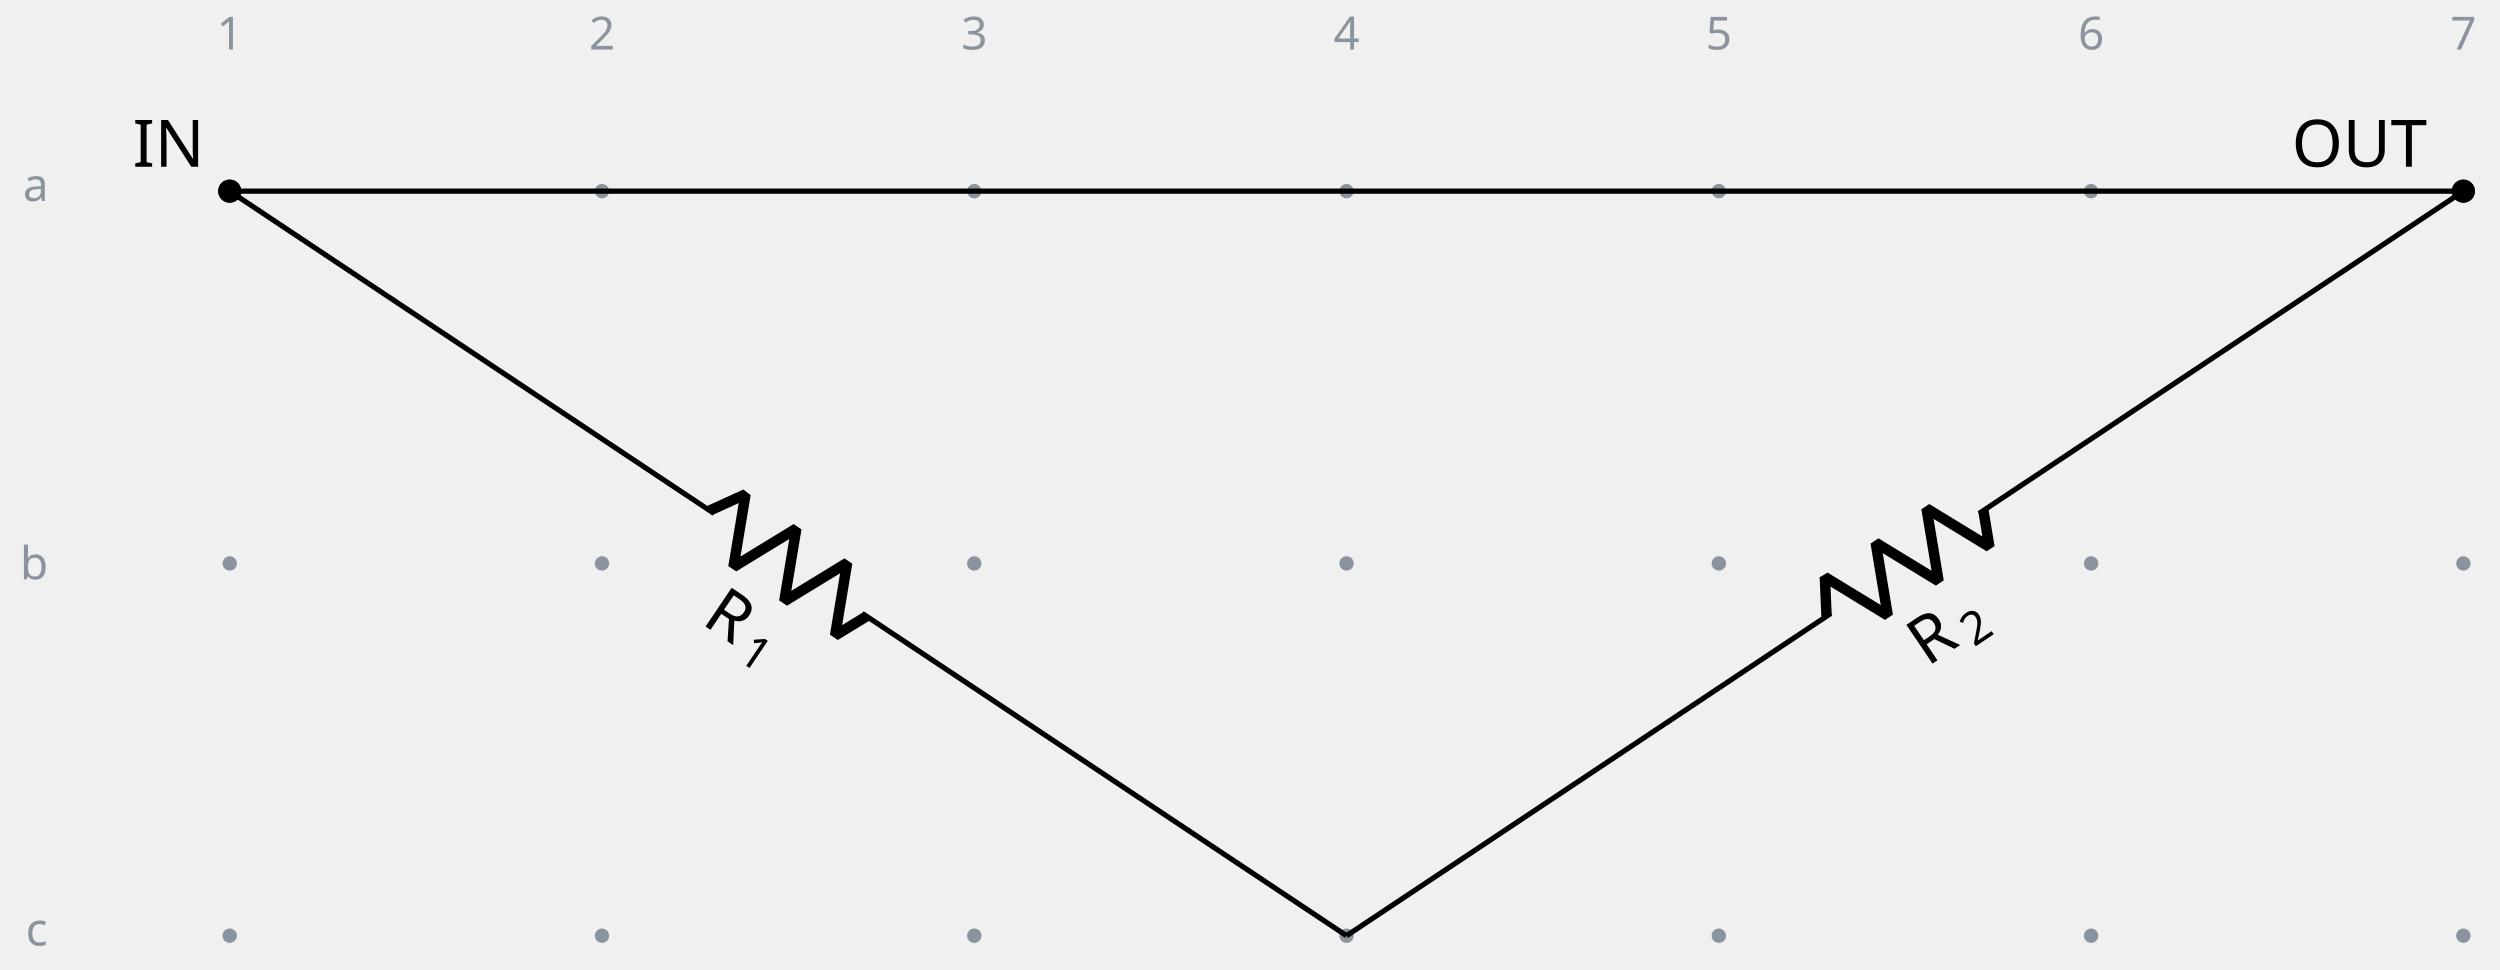
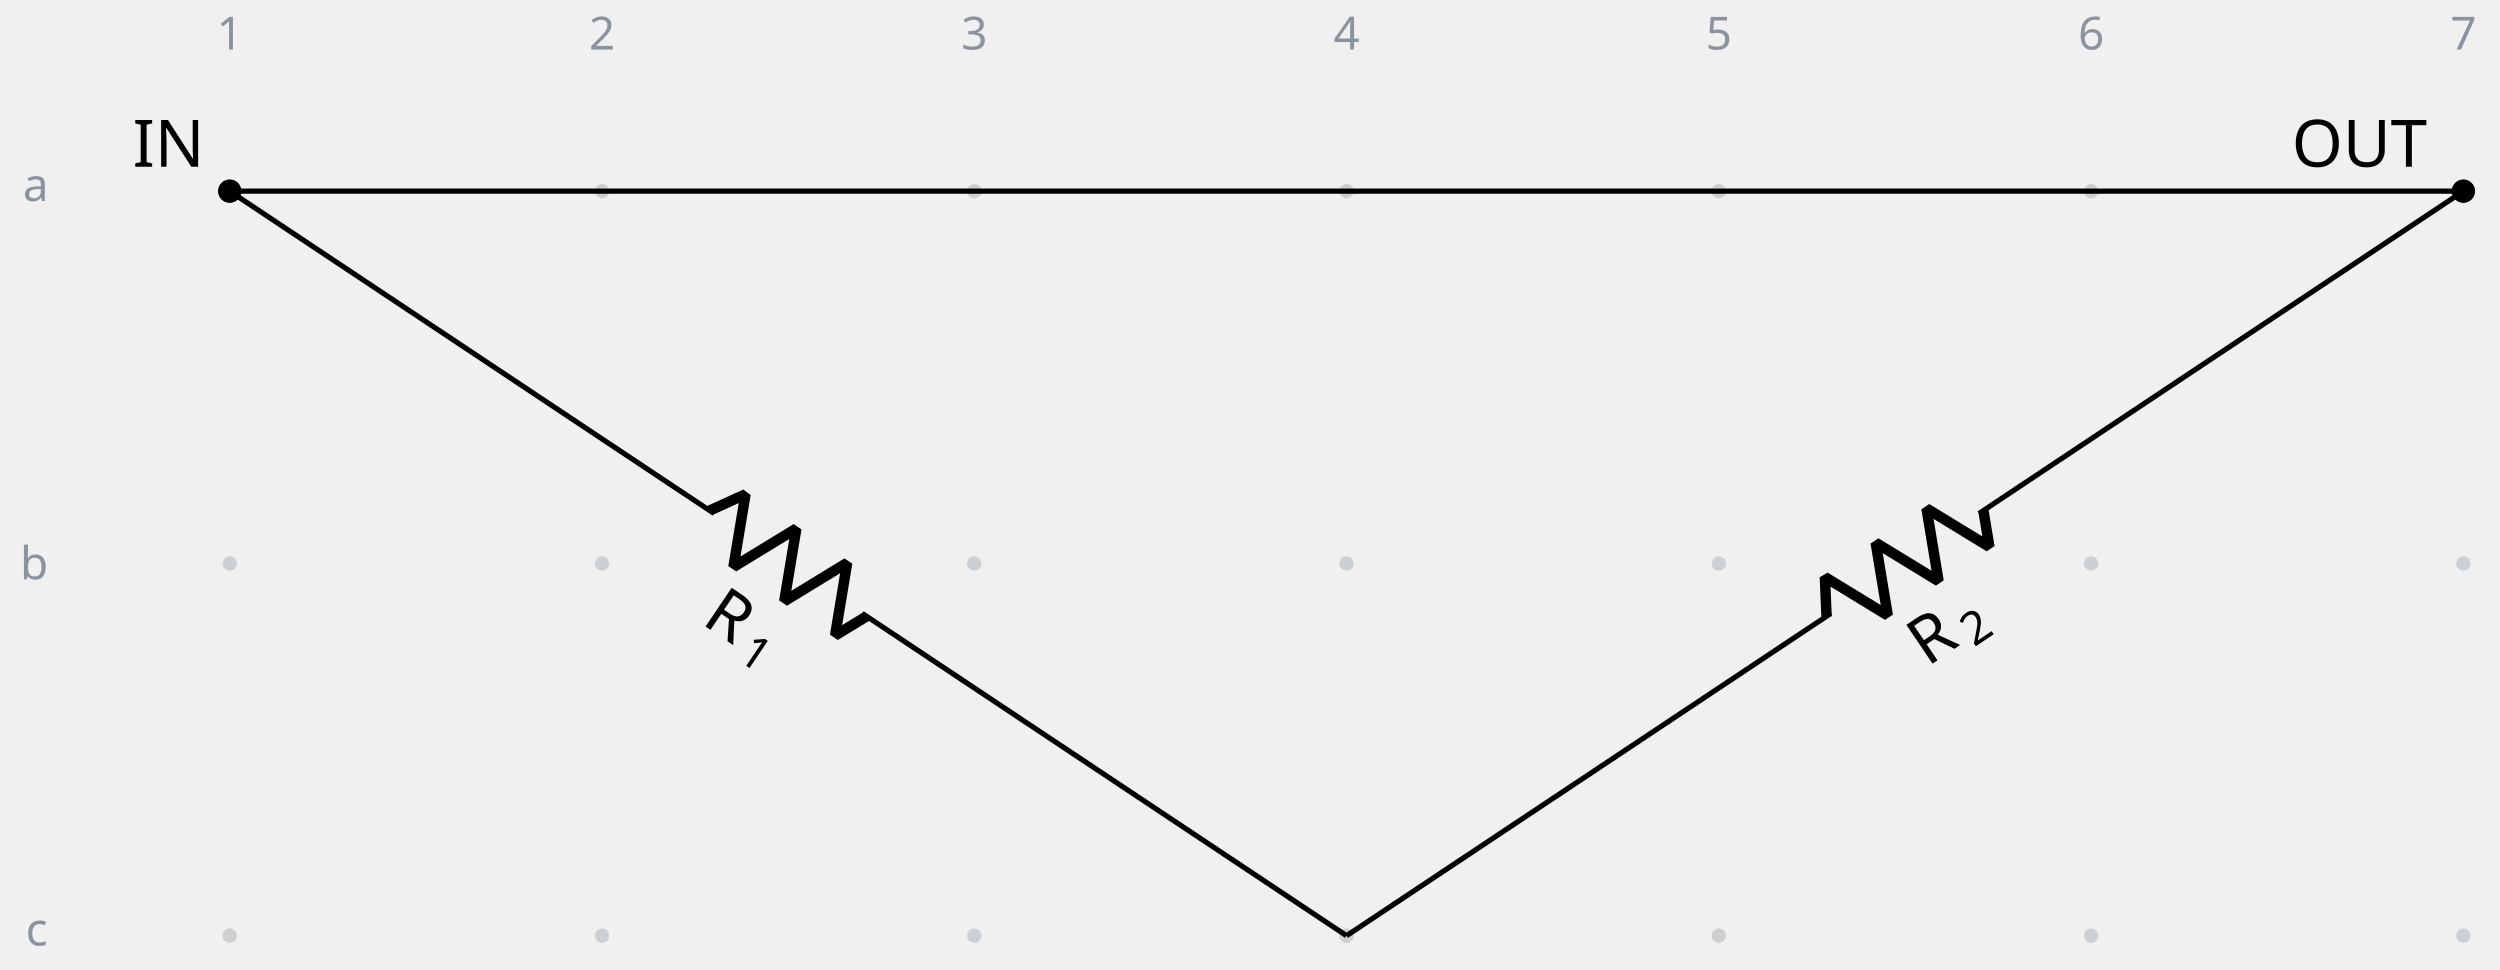
<svg xmlns="http://www.w3.org/2000/svg" fill="currentColor" width="509.522" height="197.519" viewBox="-72 -72 382.142 148.14">
  <g stroke="currentColor" stroke-miterlimit="10" stroke-width=".8">
-     <path fill="#8b949e" stroke="none" d="M-35.787-42.781a1.1 1.1 0 1 0-2.2 0 1.1 1.1 0 0 0 2.2 0M-35.787 14.124a1.1 1.1 0 1 0-2.2 0 1.1 1.1 0 0 0 2.2 0M-35.787 71.03a1.1 1.1 0 1 0-2.2 0 1.1 1.1 0 0 0 2.2 0M21.118-42.781a1.1 1.1 0 1 0-2.2 0 1.1 1.1 0 0 0 2.2 0M21.118 14.124a1.1 1.1 0 1 0-2.2 0 1.1 1.1 0 0 0 2.2 0M21.118 71.03a1.1 1.1 0 1 0-2.2 0 1.1 1.1 0 0 0 2.2 0M78.024-42.781a1.1 1.1 0 1 0-2.2 0 1.1 1.1 0 0 0 2.2 0M78.024 14.124a1.1 1.1 0 1 0-2.2 0 1.1 1.1 0 0 0 2.2 0M78.024 71.03a1.1 1.1 0 1 0-2.2 0 1.1 1.1 0 0 0 2.2 0M134.93-42.781a1.1 1.1 0 1 0-2.2 0 1.1 1.1 0 0 0 2.2 0M134.93 14.124a1.1 1.1 0 1 0-2.2 0 1.1 1.1 0 0 0 2.2 0M134.93 71.03a1.1 1.1 0 1 0-2.2 0 1.1 1.1 0 0 0 2.2 0M191.835-42.781a1.1 1.1 0 1 0-2.2 0 1.1 1.1 0 0 0 2.2 0M191.835 14.124a1.1 1.1 0 1 0-2.2 0 1.1 1.1 0 0 0 2.2 0M191.835 71.03a1.1 1.1 0 1 0-2.2 0 1.1 1.1 0 0 0 2.2 0M248.74-42.781a1.1 1.1 0 1 0-2.2 0 1.1 1.1 0 0 0 2.2 0M248.74 14.124a1.1 1.1 0 1 0-2.2 0 1.1 1.1 0 0 0 2.2 0M248.74 71.03a1.1 1.1 0 1 0-2.2 0 1.1 1.1 0 0 0 2.2 0M305.646-42.781a1.1 1.1 0 1 0-2.2 0 1.1 1.1 0 0 0 2.2 0M305.646 14.124a1.1 1.1 0 1 0-2.2 0 1.1 1.1 0 0 0 2.2 0M305.646 71.03a1.1 1.1 0 1 0-2.2 0 1.1 1.1 0 0 0 2.2 0m-1.1 0" />
+     <path fill="#8b949e" fill-opacity=".35" stroke="none" stroke-opacity=".35" d="M-35.787-42.781a1.1 1.1 0 1 0-2.2 0 1.1 1.1 0 0 0 2.2 0M-35.787 14.124a1.1 1.1 0 1 0-2.2 0 1.1 1.1 0 0 0 2.2 0M-35.787 71.03a1.1 1.1 0 1 0-2.2 0 1.1 1.1 0 0 0 2.2 0M21.118-42.781a1.1 1.1 0 1 0-2.2 0 1.1 1.1 0 0 0 2.2 0M21.118 14.124a1.1 1.1 0 1 0-2.2 0 1.1 1.1 0 0 0 2.2 0M21.118 71.03a1.1 1.1 0 1 0-2.2 0 1.1 1.1 0 0 0 2.2 0M78.024-42.781a1.1 1.1 0 1 0-2.2 0 1.1 1.1 0 0 0 2.2 0M78.024 14.124a1.1 1.1 0 1 0-2.2 0 1.1 1.1 0 0 0 2.2 0M78.024 71.03a1.1 1.1 0 1 0-2.2 0 1.1 1.1 0 0 0 2.2 0M134.93-42.781a1.1 1.1 0 1 0-2.2 0 1.1 1.1 0 0 0 2.2 0M134.93 14.124a1.1 1.1 0 1 0-2.2 0 1.1 1.1 0 0 0 2.2 0M134.93 71.03a1.1 1.1 0 1 0-2.2 0 1.1 1.1 0 0 0 2.2 0M191.835-42.781a1.1 1.1 0 1 0-2.2 0 1.1 1.1 0 0 0 2.2 0M191.835 14.124a1.1 1.1 0 1 0-2.2 0 1.1 1.1 0 0 0 2.2 0M191.835 71.03a1.1 1.1 0 1 0-2.2 0 1.1 1.1 0 0 0 2.2 0M248.74-42.781a1.1 1.1 0 1 0-2.2 0 1.1 1.1 0 0 0 2.2 0M248.74 14.124a1.1 1.1 0 1 0-2.2 0 1.1 1.1 0 0 0 2.2 0M248.74 71.03a1.1 1.1 0 1 0-2.2 0 1.1 1.1 0 0 0 2.2 0M305.646-42.781a1.1 1.1 0 1 0-2.2 0 1.1 1.1 0 0 0 2.2 0M305.646 14.124a1.1 1.1 0 1 0-2.2 0 1.1 1.1 0 0 0 2.2 0M305.646 71.03a1.1 1.1 0 1 0-2.2 0 1.1 1.1 0 0 0 2.2 0m-1.1 0" />
    <g fill="#8b949e" stroke="#8b949e">
      <text x="-36.887" y="-42.781" fill="#8b949e" stroke="none" font-family="cmr7" font-size="7" transform="translate(-1.993 -21.645)">1</text>
    </g>
    <g fill="#8b949e" stroke="#8b949e">
      <text x="-36.887" y="-42.781" fill="#8b949e" stroke="none" font-family="cmr7" font-size="7" transform="translate(54.912 -21.645)">2</text>
    </g>
    <g fill="#8b949e" stroke="#8b949e">
      <text x="-36.887" y="-42.781" fill="#8b949e" stroke="none" font-family="cmr7" font-size="7" transform="translate(111.818 -21.645)">3</text>
    </g>
    <g fill="#8b949e" stroke="#8b949e">
      <text x="-36.887" y="-42.781" fill="#8b949e" stroke="none" font-family="cmr7" font-size="7" transform="translate(168.723 -21.645)">4</text>
    </g>
    <g fill="#8b949e" stroke="#8b949e">
      <text x="-36.887" y="-42.781" fill="#8b949e" stroke="none" font-family="cmr7" font-size="7" transform="translate(225.629 -21.645)">5</text>
    </g>
    <g fill="#8b949e" stroke="#8b949e">
      <text x="-36.887" y="-42.781" fill="#8b949e" stroke="none" font-family="cmr7" font-size="7" transform="translate(282.534 -21.645)">6</text>
    </g>
    <g fill="#8b949e" stroke="#8b949e">
      <text x="-36.887" y="-42.781" fill="#8b949e" stroke="none" font-family="cmr7" font-size="7" transform="translate(339.44 -21.645)">7</text>
    </g>
    <g fill="#8b949e" stroke="#8b949e">
      <text x="-36.887" y="-42.781" fill="#8b949e" stroke="none" font-family="cmr7" font-size="7" transform="translate(-31.62 1.507)">a</text>
    </g>
    <g fill="#8b949e" stroke="#8b949e">
      <text x="-36.887" y="-42.781" fill="#8b949e" stroke="none" font-family="cmr7" font-size="7" transform="translate(-32.05 59.336)">b</text>
    </g>
    <g fill="#8b949e" stroke="#8b949e">
      <text x="-36.887" y="-42.781" fill="#8b949e" stroke="none" font-family="cmr7" font-size="7" transform="translate(-31.189 115.318)">c</text>
    </g>
    <g fill="#ffffff">
      <path d="M-35.522-42.781a1.365 1.365 0 1 0-2.73 0 1.365 1.365 0 0 0 2.73 0Zm-1.365 0" />
    </g>
    <text x="-36.887" y="-42.781" stroke="none" font-family="cmr10" font-size="10" transform="translate(-14.844 -3.733)">IN</text>
    <path fill="none" d="m-36.887-42.781.333.222m-.333-.222L37.149 6.487m22.645 15.274 74.035 49.269m-.333-.222.333.222" />
    <g stroke-linejoin="bevel" stroke-width="1.6">
      <path fill="none" d="m36.485 6.04 5.47-2.489-1.843 11.112 9.612-5.871-1.843 11.112 9.613-5.872-1.844 11.112 4.807-2.935" />
    </g>
    <g stroke="none">
      <text x="-36.887" y="-42.781" font-family="cmmi10" font-size="10" transform="rotate(34 -108.87 107.866)">R</text>
      <text x="-29.294" y="-41.281" font-family="cmr7" font-size="7" transform="rotate(34 -108.87 107.866)">1</text>
    </g>
    <path fill="none" d="m133.83 71.03.332-.222m-.333.222 74.036-49.269M230.51 6.487l74.036-49.268m-.333.222.333-.222" />
    <g stroke-linejoin="bevel" stroke-width="1.6">
      <path fill="none" d="m207.202 22.209-.259-6.004 9.613 5.872-1.843-11.112 9.612 5.871-1.843-11.112 9.613 5.872-.922-5.556" />
    </g>
    <g stroke="none">
      <text x="-36.887" y="-42.781" font-family="cmmi10" font-size="10" transform="rotate(-34 211.852 -430.771)">R</text>
      <text x="-29.294" y="-41.281" font-family="cmr7" font-size="7" transform="rotate(-34 211.852 -430.771)">2</text>
    </g>
    <g fill="#ffffff">
      <path d="M305.911-42.781a1.365 1.365 0 1 0-2.73 0 1.365 1.365 0 0 0 2.73 0Zm-1.365 0" />
    </g>
    <text x="-36.887" y="-42.781" stroke="none" font-family="cmr10" font-size="10" transform="translate(315.2 -3.733)">OUT</text>
    <path fill="none" d="M-36.887-42.781h341.433" />
    <path d="M-35.522-42.781a1.365 1.365 0 1 0-2.73 0 1.365 1.365 0 0 0 2.73 0ZM305.911-42.781a1.365 1.365 0 1 0-2.73 0 1.365 1.365 0 0 0 2.73 0Zm-1.365 0" />
  </g>
</svg>
